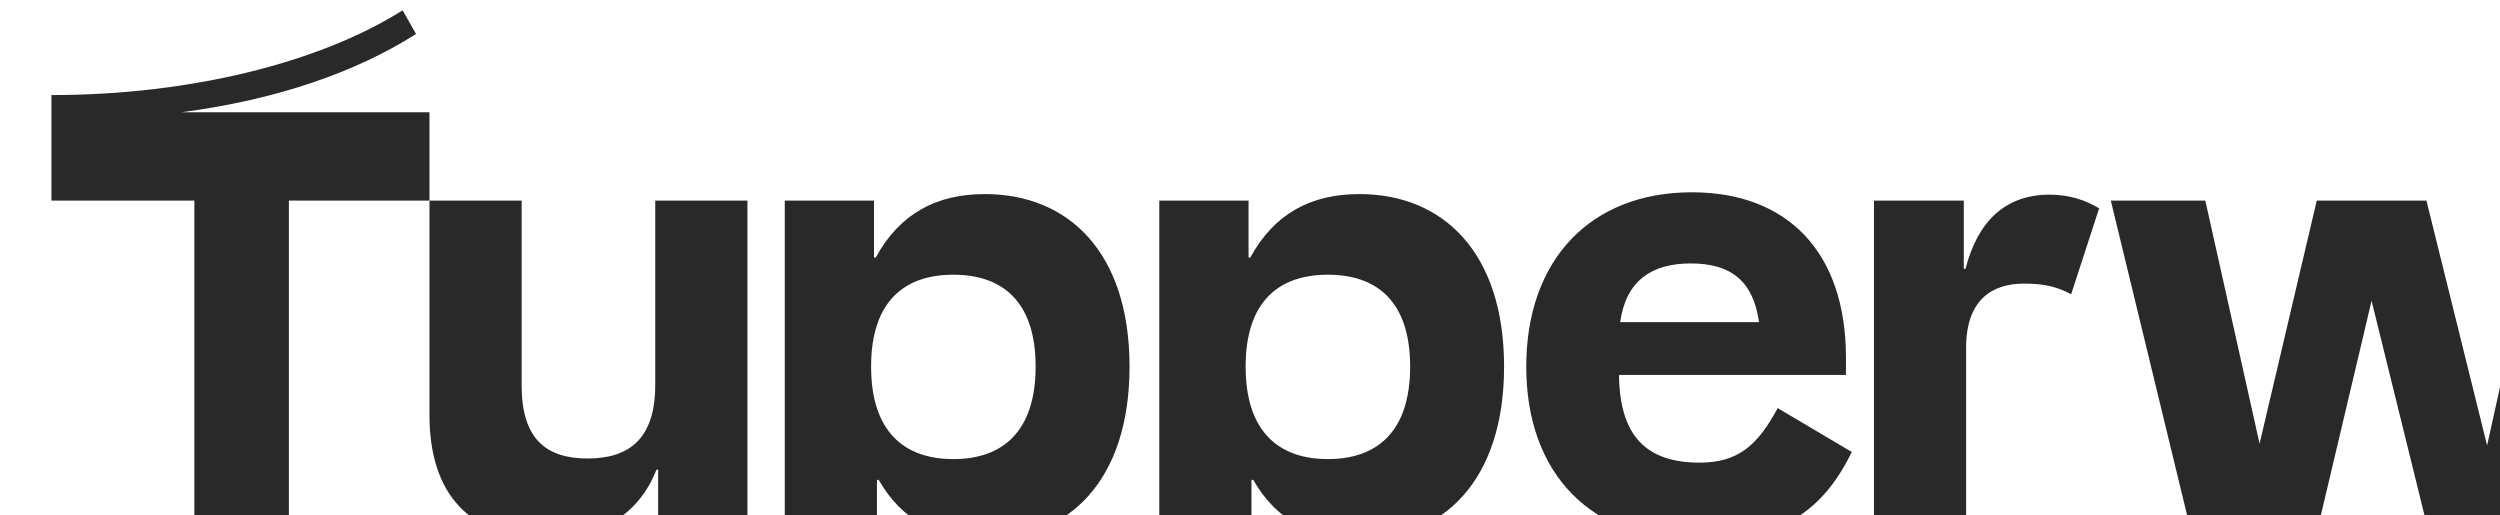
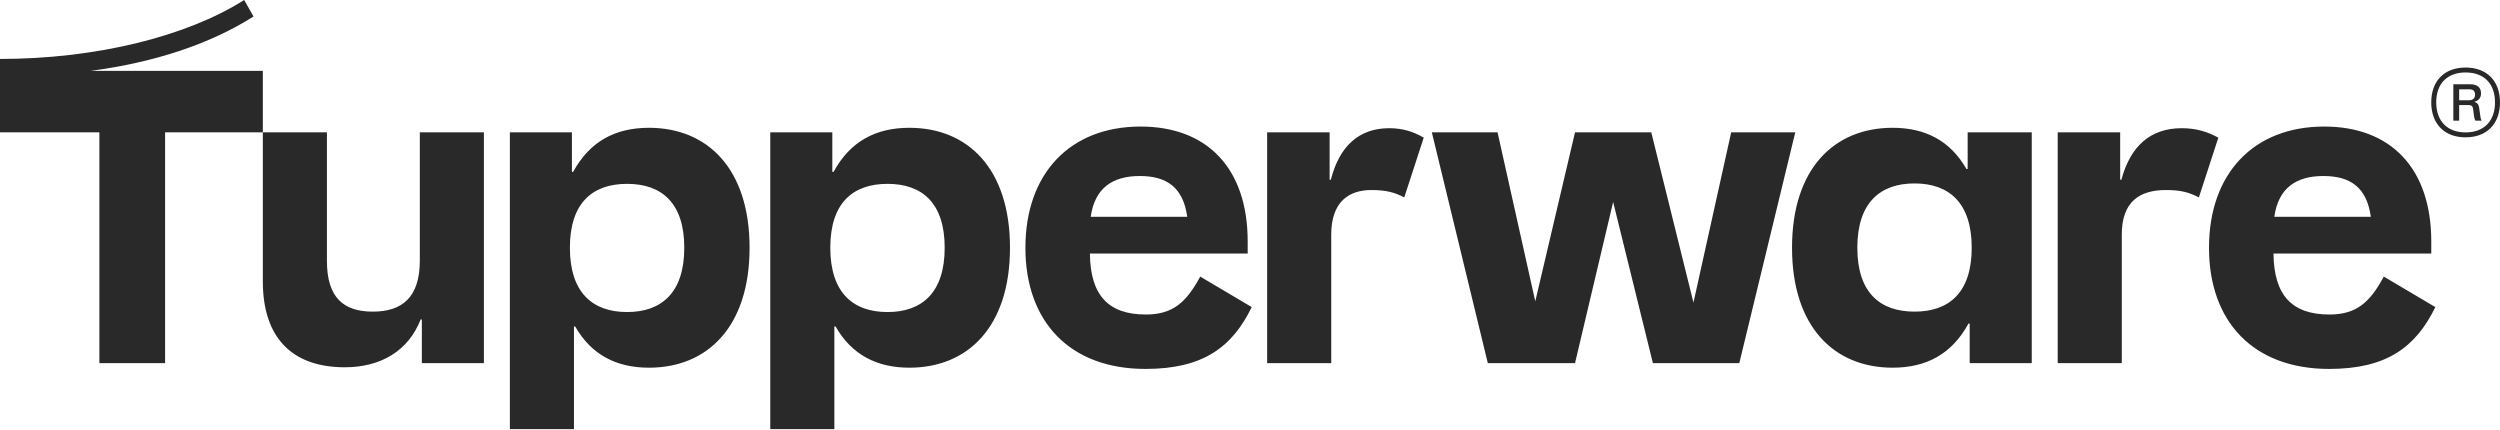
- <svg xmlns="http://www.w3.org/2000/svg" width="1042.911" height="214.554" viewBox="-21.455 -21.455 1042.911 214.554" fill="none" class="    " version="1.1" id="svg6">
+ <svg xmlns="http://www.w3.org/2000/svg" width="1000" height="171.643" viewBox="0 0 1500 223.135" fill="none" class="    " version="1.1" id="svg6">
  <defs id="defs6" />
  <path d="M 146.508,-17.164 C 111.706,4.849 57.436,18.203 0,18.203 V 62.227 H 59.625 V 200.728 H 99.053 V 62.227 H 157.705 V 25.375 H 54.272 C 93.456,20.181 126.309,9.051 152.106,-7.271 Z m 11.197,79.392 V 151.759 c 0,33.388 17.278,51.442 49.16,51.442 21.659,0 38.21,-9.896 45.513,-28.69 h 0.727 v 26.218 h 37.239 V 62.227 H 251.892 v 76.916 c 0,22.258 -10.712,30.671 -28.233,30.671 -17.523,0 -27.501,-8.412 -27.501,-30.422 V 62.227 Z M 1479.349,23.353 c -12.722,0 -20.607,8.013 -20.607,20.897 0,12.884 7.885,20.988 20.607,20.988 12.722,0 20.651,-8.104 20.651,-20.988 0,-12.884 -7.929,-20.897 -20.651,-20.897 z m 0,2.962 c 11.066,0 17.651,6.69 17.651,17.936 0,11.2 -6.585,18.029 -17.651,18.029 -11.02,0 -17.607,-6.83 -17.607,-18.029 0,-11.246 6.587,-17.936 17.607,-17.936 z m -7.348,7.099 v 21.812 h 3.495 V 45.891 h 5.821 c 1.657,0 2.331,0.772 2.555,2.32 l 0.536,4.28 c 0.18,1.184 0.36,1.915 0.853,2.733 h 3.674 c -0.405,-0.774 -0.583,-1.414 -0.718,-2.643 l -0.715,-4.963 c -0.267,-2.049 -1.168,-3.186 -2.959,-3.732 2.509,-0.501 4.078,-2.37 4.078,-5.01 0.043,-3.644 -2.509,-5.464 -6.272,-5.464 z m 3.495,3.006 h 6.091 c 2.241,0 3.451,0.956 3.451,3.278 0,2.002 -1.21,3.278 -3.495,3.278 h -6.047 z M 684.357,58.764 c -42.346,0 -69.114,28.195 -69.114,72.712 0,44.517 26.771,72.715 72.038,72.715 34.073,0 51.836,-12.614 63.762,-37.099 l -30.908,-18.305 c -8.274,15.333 -16.307,22.755 -32.613,22.755 -22.39,0 -33.338,-11.376 -33.583,-36.601 h 94.673 v -7.175 c 0,-44.271 -24.584,-69.003 -64.254,-69.003 z m 710.159,0 c -42.346,0 -69.117,28.195 -69.117,72.712 0,44.517 26.768,72.715 72.035,72.715 34.072,0 51.842,-12.614 63.767,-37.099 l -30.911,-18.305 c -8.275,15.333 -16.304,22.755 -32.61,22.755 -22.391,0 -33.343,-11.376 -33.586,-36.601 h 94.67 v -7.175 c 0,-44.271 -24.578,-69.003 -64.248,-69.003 z M 389.391,59.509 c -20.2,0 -35.531,8.16 -45.507,26.461 h -0.732 V 62.227 h -37.233 V 240.3 h 38.452 v -61.585 h 0.729 c 9.736,17.066 24.821,24.735 44.291,24.735 35.045,0 60.357,-24.488 60.357,-71.974 0,-47.486 -25.312,-71.968 -60.357,-71.968 z m 156.249,0 c -20.2,0 -35.535,8.16 -45.513,26.461 h -0.729 V 62.227 H 462.161 V 240.3 h 38.452 v -61.585 h 0.732 c 9.734,17.066 24.824,24.735 44.294,24.735 35.045,0 60.354,-24.488 60.354,-71.974 0,-47.486 -25.309,-71.968 -60.354,-71.968 z m 589.931,0 c -35.047,0 -60.355,24.482 -60.355,71.968 0,47.486 25.308,71.974 60.355,71.974 20.198,0 35.534,-8.163 45.51,-26.467 h 0.732 v 23.745 h 37.236 V 62.227 h -38.455 V 84.238 h -0.727 c -9.738,-17.066 -24.827,-24.729 -44.297,-24.729 z m -302.027,0.243 c -18.253,0 -29.931,10.884 -35.042,30.917 h -0.732 V 62.227 H 760.289 V 200.728 h 38.452 v -77.168 c 0,-19.785 10.71,-26.707 24.097,-26.707 9.003,0 14.113,1.483 19.711,4.45 l 11.684,-35.862 c -5.842,-3.463 -12.414,-5.689 -20.689,-5.689 z m 475.553,0 c -18.982,0 -30.908,10.884 -36.261,30.917 h -0.733 V 62.227 H 1234.623 V 200.728 h 38.455 v -77.168 c 0,-19.785 10.707,-26.707 26.525,-26.707 9.005,0 14.118,1.483 19.714,4.45 l 11.684,-35.862 c -6.327,-3.463 -13.145,-5.689 -21.905,-5.689 z M 859.099,62.227 892.688,200.728 h 52.324 l 22.875,-96.703 23.851,96.703 h 51.838 L 1077.161,62.227 H 1038.709 L 1016.074,164.371 990.765,62.227 H 945.012 L 921.161,163.63 898.526,62.227 Z M 683.871,88.442 c 16.306,0 26.042,6.928 28.477,24.486 H 654.425 c 2.433,-17.312 13.142,-24.486 29.446,-24.486 z m 710.159,0 c 16.306,0 26.04,6.928 28.474,24.486 h -57.923 c 2.433,-17.312 13.143,-24.486 29.449,-24.486 z m -245.317,4.453 c 20.688,0 34.315,11.622 34.315,38.581 0,26.959 -13.628,38.338 -34.315,38.338 -20.686,0 -34.315,-11.379 -34.315,-38.338 0,-26.959 13.629,-38.581 34.315,-38.581 z M 376.251,93.144 c 20.686,0 34.318,11.373 34.318,38.332 0,26.959 -13.632,38.584 -34.318,38.584 -20.688,0 -34.315,-11.625 -34.315,-38.584 0,-26.959 13.628,-38.332 34.315,-38.332 z m 156.246,0 c 20.686,0 34.312,11.373 34.312,38.332 0,26.959 -13.626,38.584 -34.312,38.584 -20.688,0 -34.318,-11.625 -34.318,-38.584 0,-26.959 13.631,-38.332 34.318,-38.332 z" style="fill:#292929;stroke-width:1.589;fill-opacity:1" id="path1" />
</svg>
